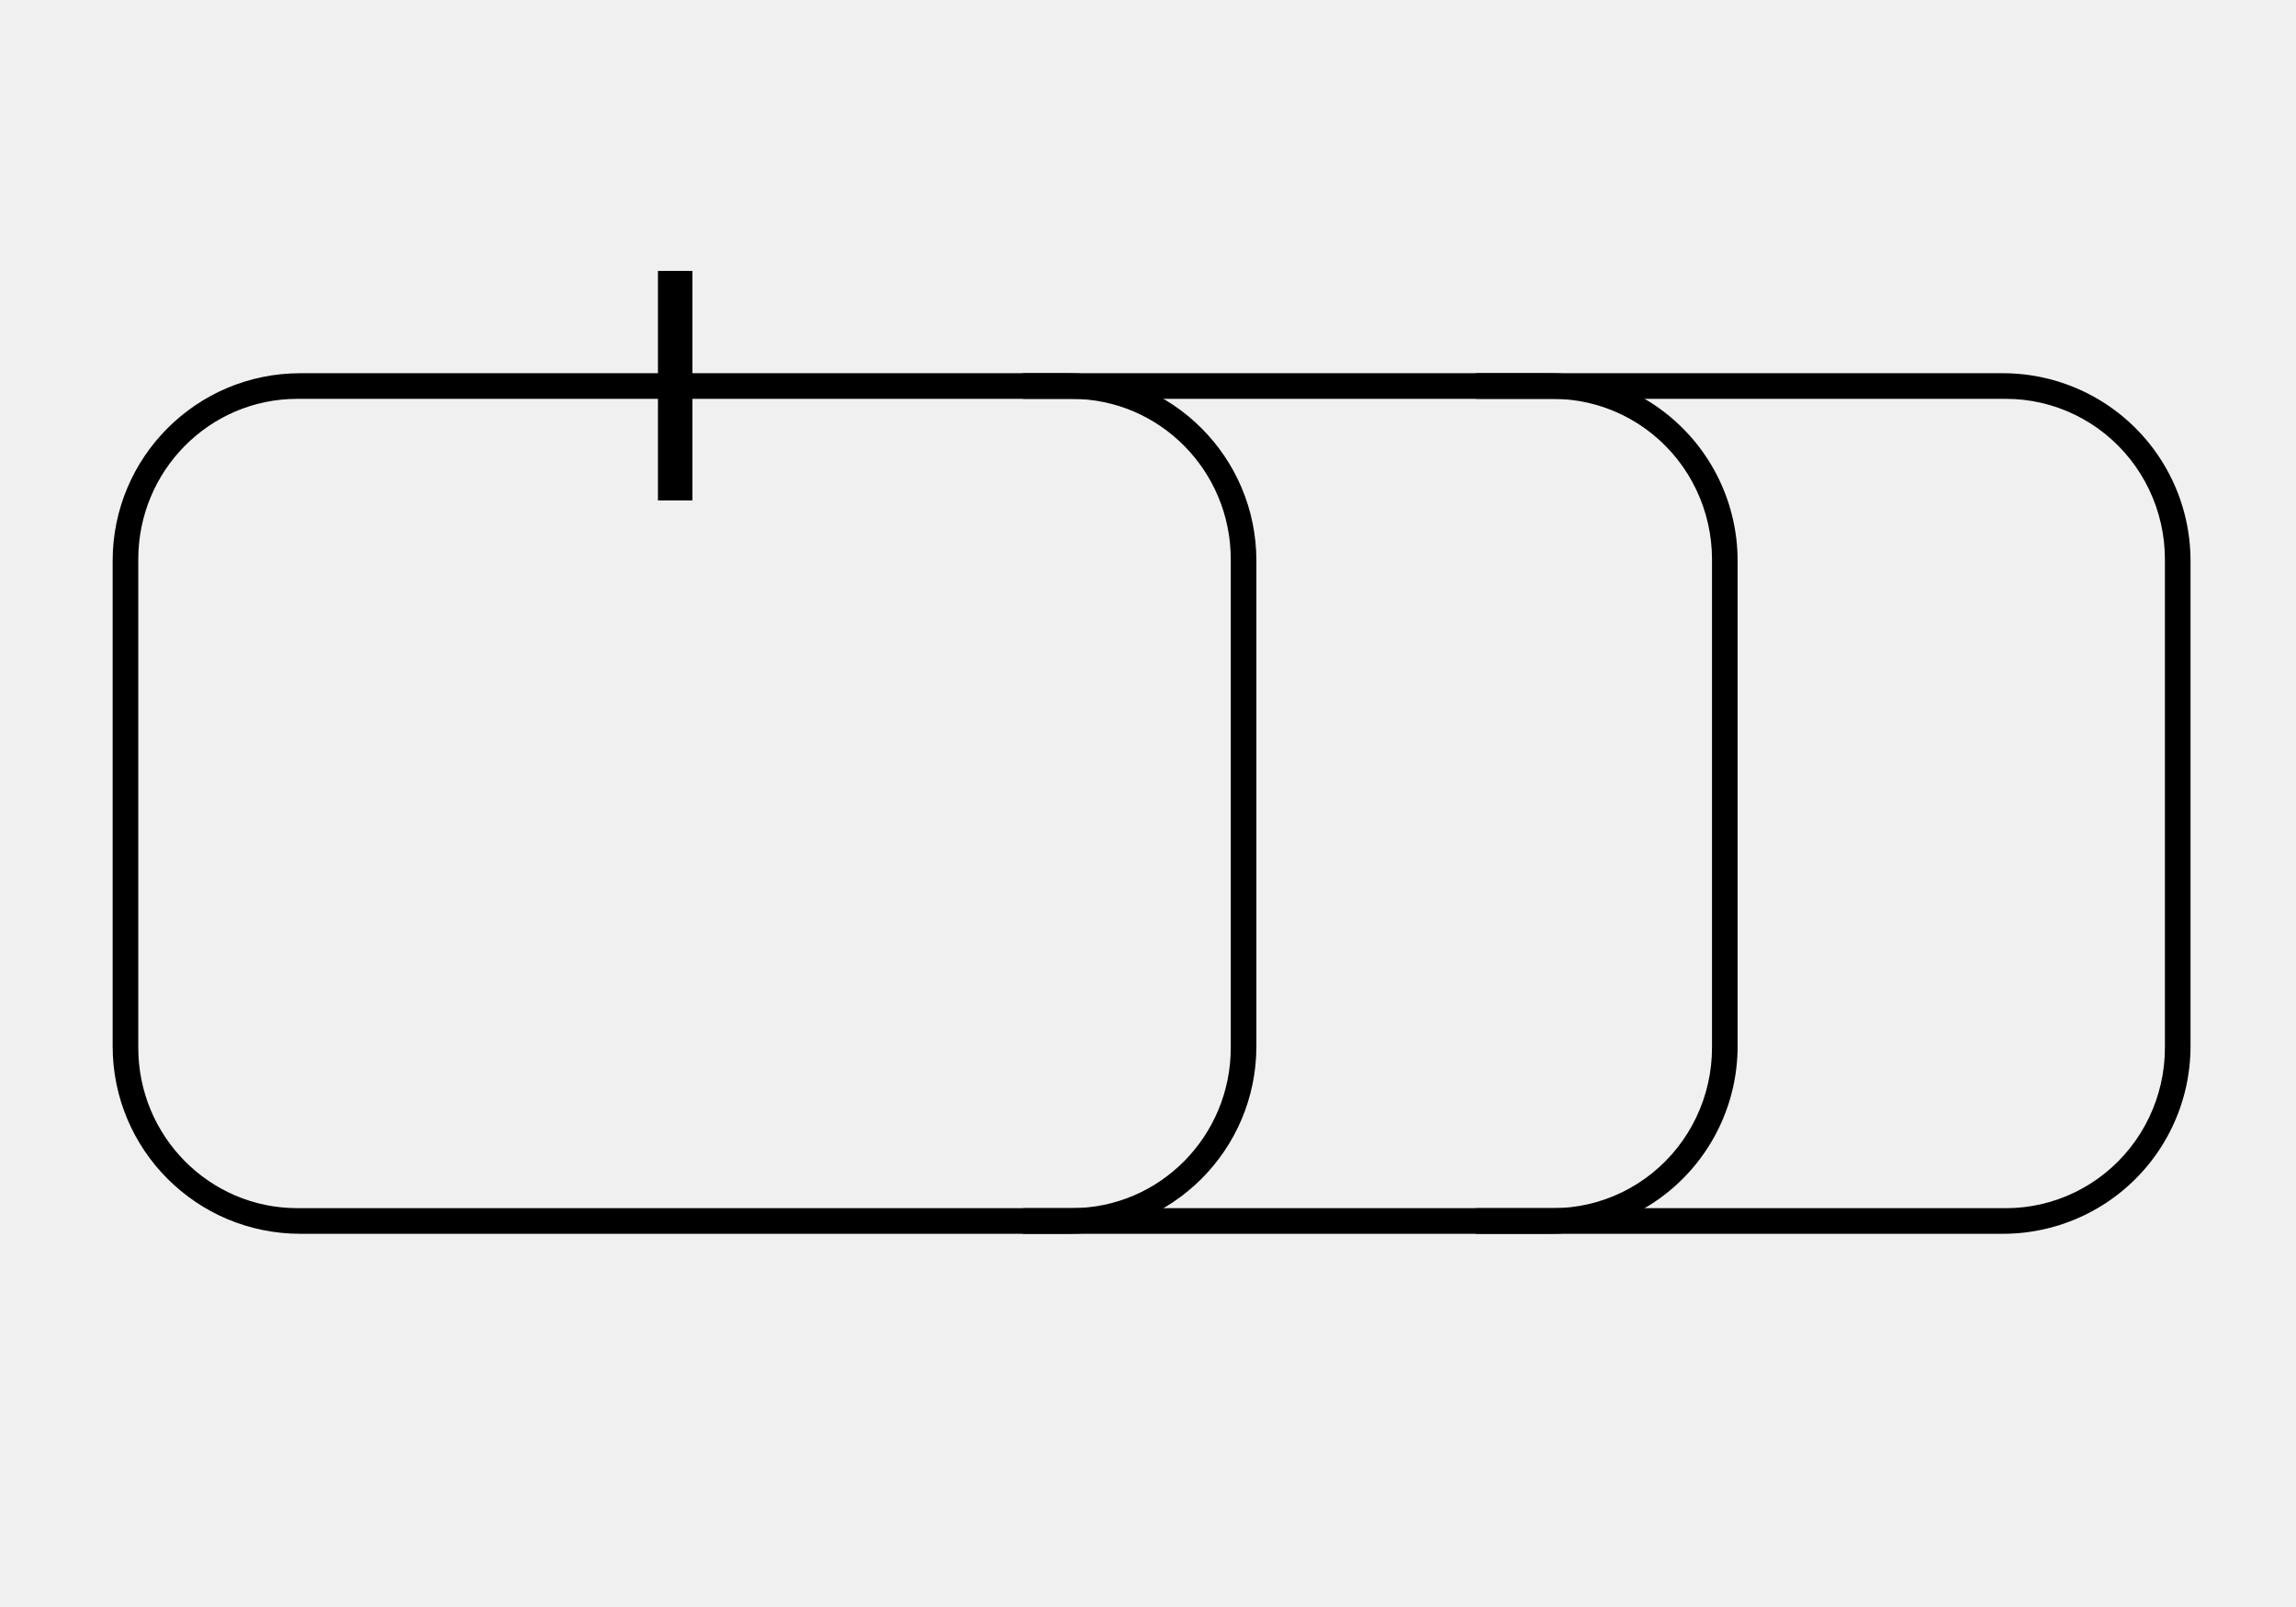
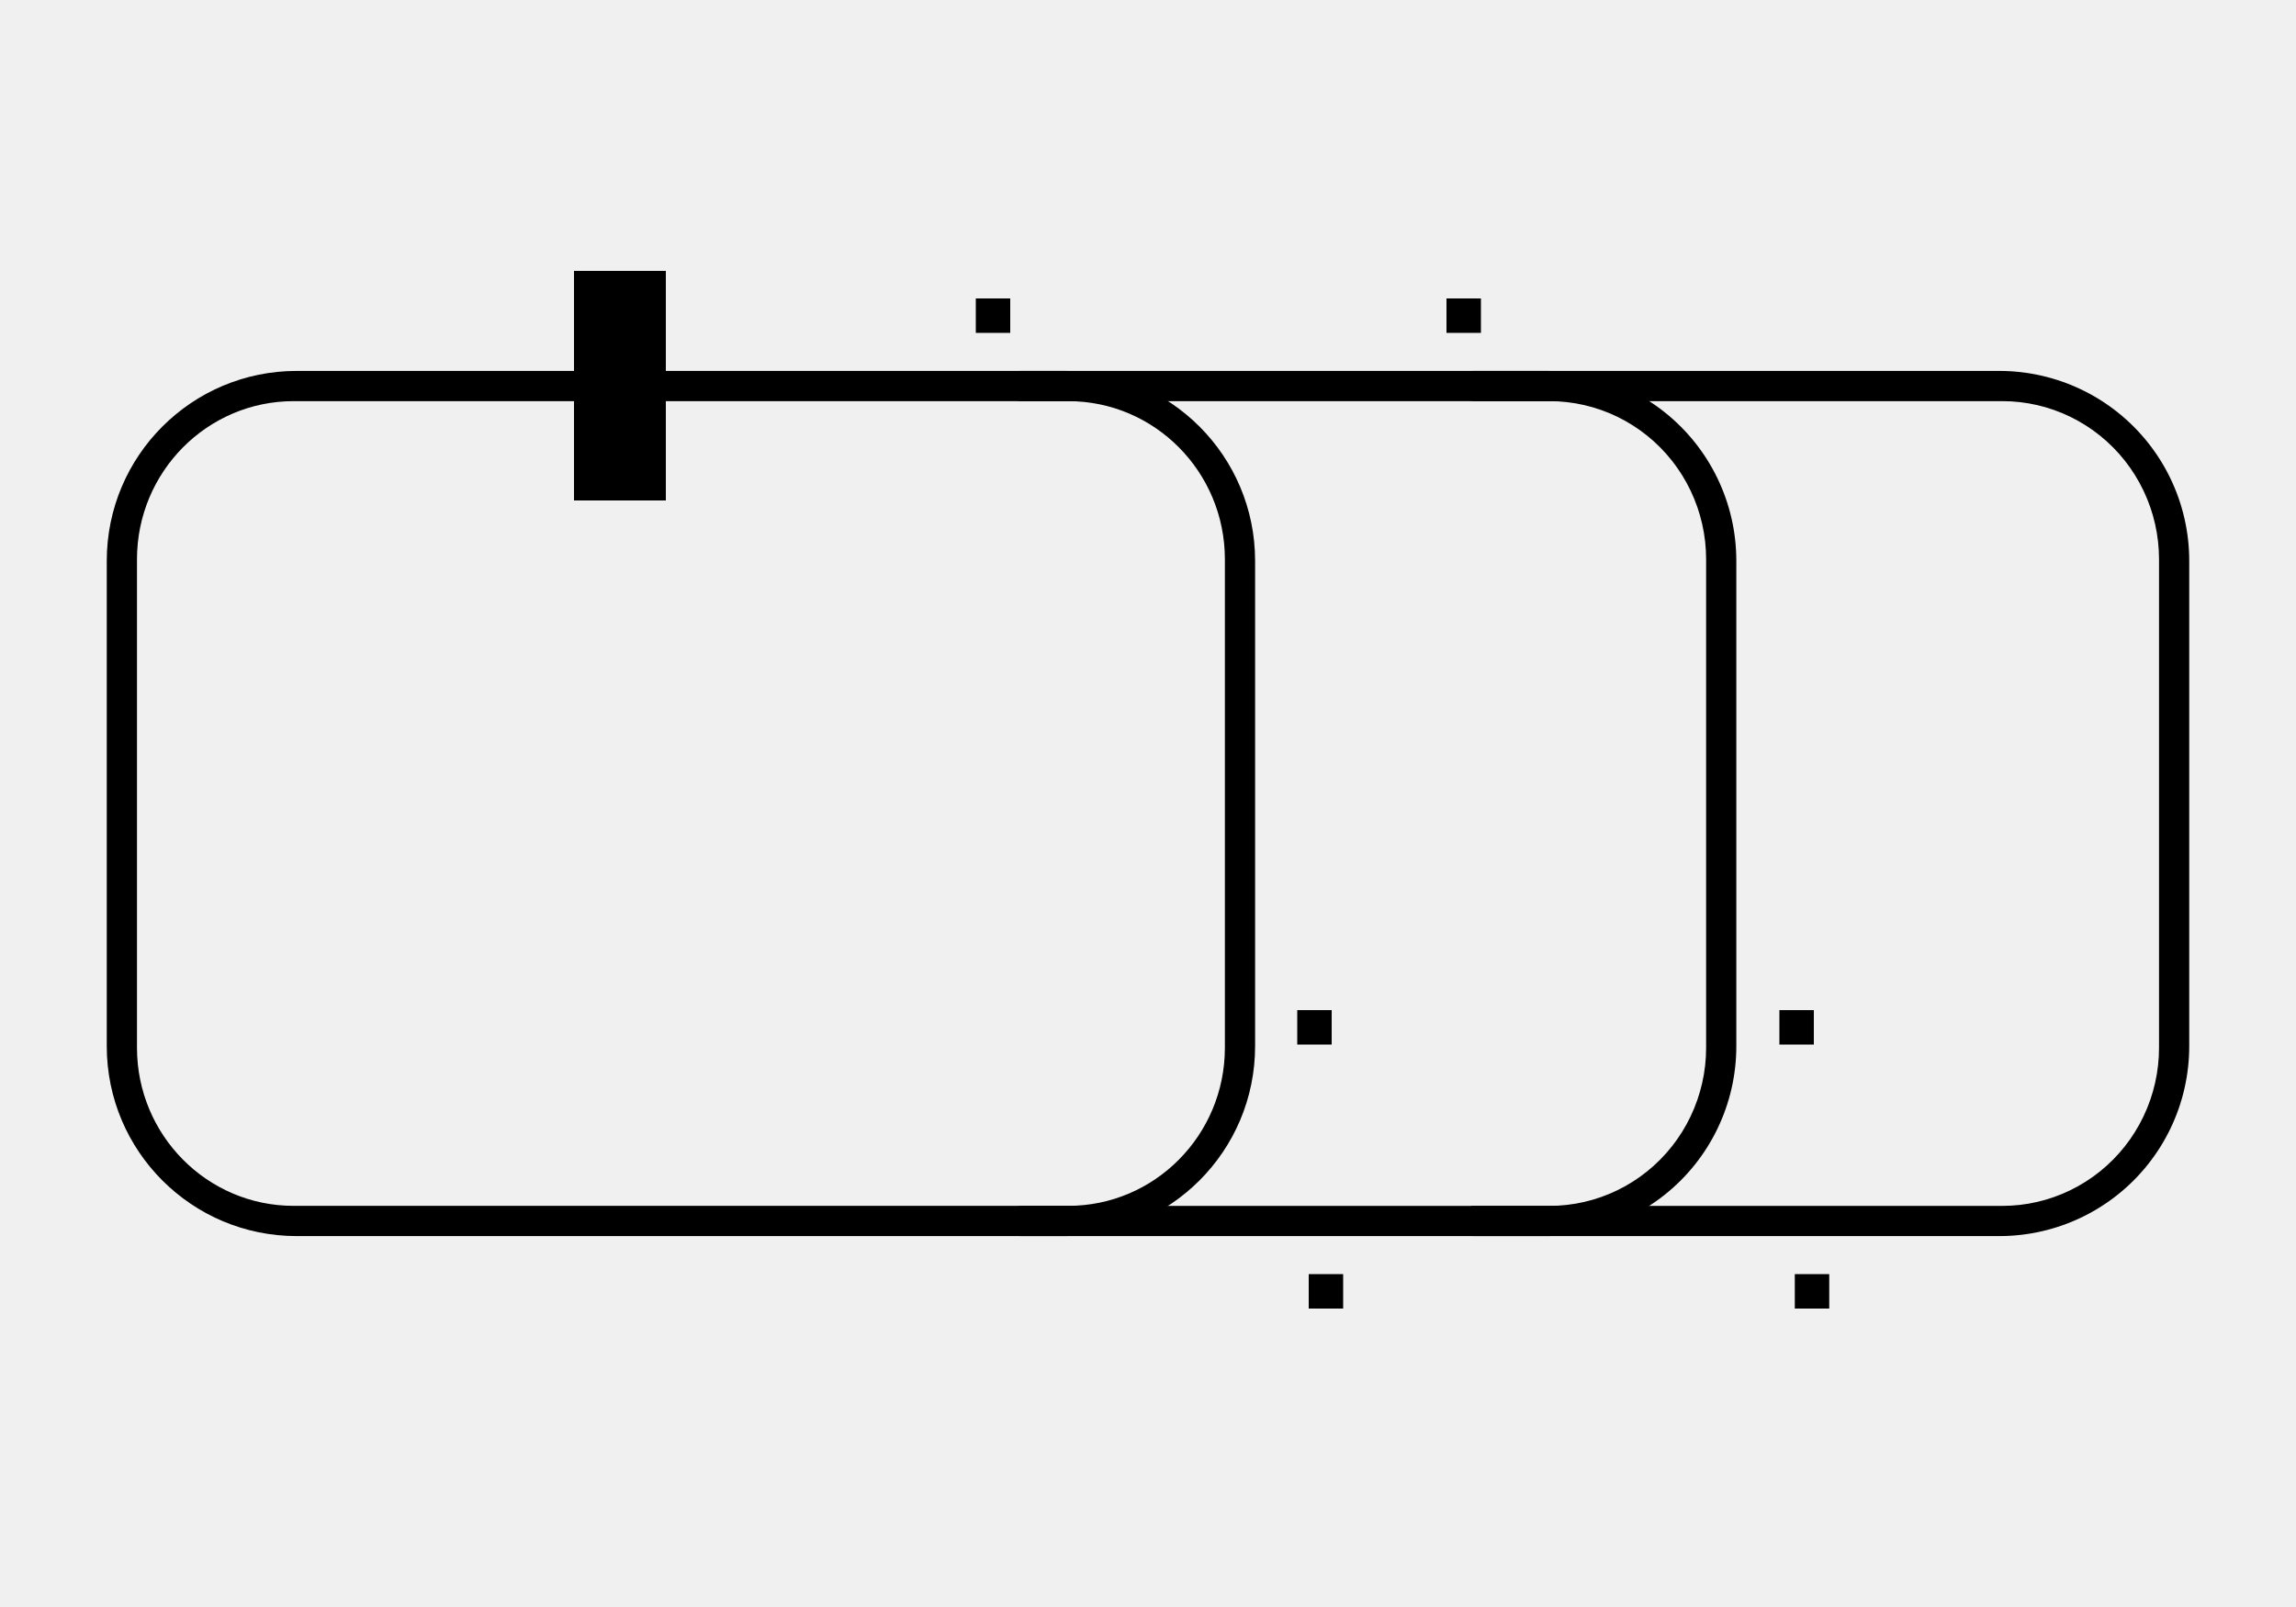
<svg xmlns="http://www.w3.org/2000/svg" width="1000" height="700" viewBox="0 0 264.583 185.208" version="1.1" id="svg1">
  <defs id="defs1">
    </defs>
  <g id="layer1">
    <path style="fill:#1a1a1a;stroke-width:1.233;stroke-linecap:round;paint-order:markers stroke fill" id="rect2" width="20" height="5" x="19.619" y="15" d="m 20.942,15 17.354,0 a 1.323,1.323 45 0 1 1.323,1.323 v 2.354 a 1.323,1.323 135 0 1 -1.323,1.323 H 20.942 a 1.323,1.323 45 0 1 -1.323,-1.323 v -2.354 a 1.323,1.323 135 0 1 1.323,-1.323 z" transform="matrix(1.137726,0,0,1.137726,223.1711,257.9716)" />
    <path style="fill:#000000;stroke-width:1.233;stroke-linecap:round;paint-order:markers stroke fill" id="rect2-3" width="20" height="5" x="19.619" y="15" d="m 20.942,15 17.354,0 a 1.323,1.323 45 0 1 1.323,1.323 v 2.354 a 1.323,1.323 135 0 1 -1.323,1.323 H 20.942 a 1.323,1.323 45 0 1 -1.323,-1.323 v -2.354 a 1.323,1.323 135 0 1 1.323,-1.323 z" transform="matrix(1.137726,0,0,1.137726,223.1711,331.9237)" />
    <path id="rect1" style="fill:#4d4d4d;stroke:#20201f;stroke-width:1.318;stroke-linecap:round;stroke-dasharray:none;stroke-opacity:0.853;paint-order:markers stroke fill" d="m 91.25,77.354 0,-9.708 A 2.646,2.646 45 0 0 88.604,65 H 86.396 A 2.646,2.646 45 0 1 83.75,62.354 V 37.645 a 2.646,2.646 135 0 1 2.646,-2.646 h 2.208 a 2.646,2.646 135 0 0 2.646,-2.646 V 22.646 A 2.646,2.646 45 0 0 88.604,20 H 86.396 11.396 a 2.646,2.646 135 0 0 -2.646,2.646 v 54.708 a 2.646,2.646 45 0 0 2.646,2.646 h 69.708 7.5 a 2.646,2.646 135 0 0 2.646,-2.646 z" transform="matrix(1.137726,0,0,1.137726,217.0493,257.9716)" />
    <path style="fill:#999999;stroke:#333332;stroke-width:1;stroke-linecap:round;stroke-dasharray:none;stroke-opacity:0.853;paint-order:markers stroke fill" id="rect3" width="58.884" height="48.884" x="15.558" y="25.558" d="m 16.881,25.558 56.238,0 a 1.323,1.323 45 0 1 1.323,1.323 v 46.238 a 1.323,1.323 135 0 1 -1.323,1.323 H 16.881 A 1.323,1.323 45 0 1 15.558,73.119 V 26.881 a 1.323,1.323 135 0 1 1.323,-1.323 z" transform="matrix(1.137726,0,0,1.137726,217.0493,257.9716)" />
    <text xml:space="preserve" style="font-weight:bold;font-size:16.055px;font-family:'Century Gothic';-inkscape-font-specification:'Century Gothic Bold';fill:#333333;stroke:#bebebf;stroke-width:1.707;stroke-linecap:round;stroke-linejoin:round;stroke-dasharray:none;stroke-opacity:0.853;paint-order:markers stroke fill" x="239.748" y="319.064" id="text4">
      <tspan id="tspan4" style="font-size:16.055px;fill:#333333;stroke:#bebebf;stroke-width:1.707;stroke-linejoin:round;stroke-dasharray:none;stroke-opacity:0.853" x="239.748" y="319.064">UFTHaq</tspan>
    </text>
    <rect style="fill:#ffffff;stroke:none;stroke-width:1.496;stroke-linecap:round;stroke-linejoin:round;stroke-opacity:0.853;paint-order:markers stroke fill" id="rect4-5-4" width="104.337" height="77.879" x="160.246" y="-121.632" />
    <path id="rect4-5-4-0" style="fill:#ffffff;stroke:none;stroke-width:2.288;stroke-linecap:round;stroke-linejoin:round;stroke-opacity:0.853;paint-order:markers stroke fill" d="m -172.391,228.682 h -49.428 a 15.395,15.536 0 0 0 -3.426,0.39 15.395,15.536 0 0 0 -3.254,1.149 15.395,15.536 0 0 0 -2.919,1.851 15.395,15.536 0 0 0 -2.438,2.46 15.395,15.536 0 0 0 -1.834,2.946 15.395,15.536 0 0 0 -1.139,3.284 15.395,15.536 0 0 0 -0.386,3.457 v 45.658 a 15.395,15.536 0 0 0 0.386,3.457 15.395,15.536 0 0 0 1.139,3.284 15.395,15.536 0 0 0 1.834,2.946 15.395,15.536 0 0 0 2.438,2.46 15.395,15.536 0 0 0 2.919,1.851 15.395,15.536 0 0 0 3.254,1.149 15.395,15.536 0 0 0 3.426,0.389 h 49.428 z" />
    <path id="path2" style="fill:#ffffff;stroke:none;stroke-width:2.288;stroke-linecap:round;stroke-linejoin:round;stroke-opacity:0.853;paint-order:markers stroke fill" d="M -251.162,46.557 V 228.681 h 104.337 v -51.375 h -49.146 a 17,17 0 0 1 -3.783,-0.426 17,17 0 0 1 -3.593,-1.257 17,17 0 0 1 -3.223,-2.026 17,17 0 0 1 -2.692,-2.692 17,17 0 0 1 -2.026,-3.223 17,17 0 0 1 -1.257,-3.593 17,17 0 0 1 -0.426,-3.783 v -45.375 a 17,17 0 0 1 0.426,-3.783 17,17 0 0 1 1.257,-3.593 17,17 0 0 1 2.026,-3.224 17,17 0 0 1 2.692,-2.691 17,17 0 0 1 3.223,-2.026 17,17 0 0 1 3.593,-1.257 17,17 0 0 1 3.783,-0.426 h 49.146 v -51.375 z" />
    <g id="g13" transform="translate(327.4674,-355.9128)">
      <g id="g14" transform="matrix(1.1886,0,0,1.1886,-20.71425,-17.46518)" style="fill:#000000;stroke:#000000;stroke-width:0;stroke-dasharray:none;stroke-opacity:0">
        <path id="path13" style="fill:#000000;stroke:#000000;stroke-width:0;stroke-linecap:round;stroke-linejoin:round;stroke-dasharray:none;stroke-opacity:0;paint-order:markers stroke fill" d="m 95.25,132.292 h 71.122 a 17,17 0 0 0 3.783,-0.426 17,17 0 0 0 3.593,-1.257 17,17 0 0 0 3.224,-2.025 17,17 0 0 0 2.692,-2.692 17,17 0 0 0 2.025,-3.223 17,17 0 0 0 1.257,-3.594 17,17 0 0 0 0.426,-3.783 V 69.917 a 17,17 0 0 0 -0.426,-3.783 17,17 0 0 0 -1.257,-3.593 17,17 0 0 0 -2.025,-3.224 17,17 0 0 0 -2.692,-2.692 17,17 0 0 0 -3.224,-2.025 17,17 0 0 0 -3.593,-1.257 17,17 0 0 0 -3.783,-0.426 H 95.25 v 2.646 h 70.477 a 15,15 0 0 1 3.882,0.511 15,15 0 0 1 3.618,1.499 15,15 0 0 1 3.106,2.384 15,15 0 0 1 2.384,3.106 15,15 0 0 1 1.499,3.618 15,15 0 0 1 0.511,3.882 V 114.646 a 15,15 0 0 1 -0.511,3.882 15,15 0 0 1 -1.499,3.617 15,15 0 0 1 -2.383,3.107 15,15 0 0 1 -3.107,2.384 15,15 0 0 1 -3.617,1.499 15,15 0 0 1 -3.882,0.511 H 95.25 Z" />
        <path id="path13-9" style="fill:#000000;stroke:#000000;stroke-width:0;stroke-linecap:round;stroke-linejoin:round;stroke-dasharray:none;stroke-opacity:0;paint-order:markers stroke fill" d="m 129.646,132.292 h 71.122 a 17,17 0 0 0 3.783,-0.426 17,17 0 0 0 3.593,-1.257 17,17 0 0 0 3.224,-2.025 17,17 0 0 0 2.692,-2.692 17,17 0 0 0 2.025,-3.223 17,17 0 0 0 1.257,-3.594 17,17 0 0 0 0.426,-3.783 V 69.917 a 17,17 0 0 0 -0.426,-3.783 17,17 0 0 0 -1.257,-3.593 17,17 0 0 0 -2.025,-3.224 17,17 0 0 0 -2.692,-2.692 17,17 0 0 0 -3.224,-2.025 17,17 0 0 0 -3.593,-1.257 17,17 0 0 0 -3.783,-0.426 h -71.122 v 2.646 h 70.477 a 15,15 0 0 1 3.882,0.511 15,15 0 0 1 3.618,1.499 15,15 0 0 1 3.106,2.384 15,15 0 0 1 2.384,3.106 15,15 0 0 1 1.499,3.618 15,15 0 0 1 0.511,3.882 V 114.646 a 15,15 0 0 1 -0.511,3.882 15,15 0 0 1 -1.499,3.617 15,15 0 0 1 -2.383,3.107 15,15 0 0 1 -3.107,2.384 15,15 0 0 1 -3.617,1.499 15,15 0 0 1 -3.882,0.511 h -70.477 z" />
        <path id="rect4" style="fill:#000000;stroke:#000000;stroke-width:0;stroke-linecap:round;stroke-linejoin:round;stroke-dasharray:none;stroke-opacity:0;paint-order:markers stroke fill" d="M 56.687,52.917 A 17,17 0 0 0 39.687,69.917 v 45.375 a 17,17 0 0 0 17,17 h 71.833 a 17,17 0 0 0 17,-17 V 69.917 A 17,17 0 0 0 128.521,52.917 Z m 0.645,2.646 h 70.542 a 15,15 0 0 1 15,15 v 44.084 a 15,15 0 0 1 -15,15 H 57.333 A 15,15 0 0 1 42.333,114.646 V 70.563 A 15,15 0 0 1 57.333,55.562 Z" />
      </g>
      <rect style="fill:#000000;stroke:#000000;stroke-width:0;stroke-linecap:round;stroke-linejoin:round;stroke-dasharray:none;stroke-opacity:0;paint-order:markers stroke fill" id="rect14" width="5.292" height="31.75" x="85.119" y="31.28" />
    </g>
    <rect style="fill:#1a1a1a;stroke:none;stroke-width:1.521;stroke-linecap:round;stroke-linejoin:round;stroke-opacity:0.853;paint-order:markers stroke fill" id="rect4-7" width="105.833" height="79.375" x="-119.327" y="-140.229" />
    <rect style="fill:#808080;stroke:none;stroke-width:1.432;stroke-linecap:round;stroke-linejoin:round;stroke-opacity:0.853;paint-order:markers stroke fill" id="rect4-0-8" width="100.542" height="74.083" x="-116.681" y="-137.583" />
    <path style="fill:#1a1a1a;stroke:none;stroke-width:1.521;stroke-linecap:round;stroke-linejoin:round;stroke-opacity:0.853;paint-order:markers stroke fill" id="rect4-6" width="105.833" height="79.375" x="29.553" y="38.078" d="m 46.553,38.078 h 71.833 a 17,17 45 0 1 17,17 v 45.375 a 17,17 135 0 1 -17,17 l -71.833,0 a 17,17 45 0 1 -17,-17 V 55.078 a 17,17 135 0 1 17,-17 z" transform="translate(-341.2322,-140.4722)" />
    <path style="fill:#808080;stroke:none;stroke-width:1.432;stroke-linecap:round;stroke-linejoin:round;stroke-opacity:0.853;paint-order:markers stroke fill" id="rect4-0-3" width="100.542" height="74.083" x="32.199" y="40.724" d="m 47.199,40.724 h 70.542 a 15,15 45 0 1 15,15 v 44.083 a 15,15 135 0 1 -15,15 H 47.199 a 15,15 45 0 1 -15,-15 V 55.724 a 15,15 135 0 1 15,-15 z" transform="matrix(1.026316,0,0,1.035714,-343.4024,-143.2496)" />
    <path id="rect4-6-22" style="fill:#000000;stroke:none;stroke-width:2.282;stroke-linecap:round;stroke-linejoin:round;stroke-opacity:0.853;paint-order:markers stroke fill" d="m 18.17,-310.481 a 25.5,25.5 0 0 0 -25.5,25.5 v 68.063 a 25.5,25.5 0 0 0 25.5,25.5 H 125.92 a 25.5,25.5 0 0 0 25.5,-25.5 v -68.063 a 25.5,25.5 0 0 0 -25.5,-25.5 z m -0.423,1.984 H 126.343 a 23.092,23.304 0 0 1 23.092,23.303 v 68.488 a 23.092,23.304 0 0 1 -23.092,23.303 H 17.747 a 23.092,23.304 0 0 1 -23.092,-23.303 v -68.488 a 23.092,23.304 0 0 1 23.092,-23.303 z" />
    <path id="rect4-6-2" style="fill:#1a1a1a;stroke:none;stroke-width:1.521;stroke-linecap:round;stroke-linejoin:round;stroke-opacity:0.853;paint-order:markers stroke fill" d="M 46.553 38.078 A 17 17 0 0 0 29.553 55.078 L 29.553 100.453 A 17 17 0 0 0 46.553 117.453 L 118.386 117.453 A 17 17 0 0 0 135.386 100.453 L 135.386 55.078 A 17 17 0 0 0 118.386 38.078 L 46.553 38.078 z M 47.199 40.724 L 117.74 40.724 A 15 15 0 0 1 132.741 55.724 L 132.741 99.808 A 15 15 0 0 1 117.74 114.808 L 47.199 114.808 A 15 15 0 0 1 32.199 99.808 L 32.199 55.724 A 15 15 0 0 1 47.199 40.724 z " transform="translate(-329.3259,-310.0702)" />
-     <rect style="fill:#000000;stroke:none;stroke-width:0.17;stroke-linecap:round;stroke-linejoin:round;stroke-opacity:0.853;paint-order:markers stroke fill" id="rect4-5-4-6-9" width="3.969" height="26.458" x="75.82" y="31.221" />
-     <g id="g3-7" transform="matrix(1.232871,0,0,1.232877,-18.97692,-21.56535)" style="stroke:#000000;stroke-opacity:1;stroke-width:1.073;stroke-dasharray:none">
-       <path id="path3-7" style="fill:#000000;stroke:#000000;stroke-width:1.073;stroke-linecap:round;stroke-linejoin:round;stroke-opacity:1;paint-order:markers stroke fill;stroke-dasharray:none" d="m 111.125,132.292 h 49.146 a 17,17 0 0 0 3.783,-0.426 17,17 0 0 0 3.593,-1.257 17,17 0 0 0 3.223,-2.026 17,17 0 0 0 2.692,-2.691 17,17 0 0 0 2.026,-3.224 17,17 0 0 0 1.257,-3.593 17,17 0 0 0 0.426,-3.783 V 69.917 a 17,17 0 0 0 -0.426,-3.783 17,17 0 0 0 -1.257,-3.593 17,17 0 0 0 -2.026,-3.223 17,17 0 0 0 -2.692,-2.692 17,17 0 0 0 -3.223,-2.026 17,17 0 0 0 -3.593,-1.257 17,17 0 0 0 -3.783,-0.426 H 111.125 v 1.323 h 49.429 a 15.395,15.536 0 0 1 3.426,0.389 15.395,15.536 0 0 1 3.254,1.149 15.395,15.536 0 0 1 2.919,1.851 15.395,15.536 0 0 1 2.438,2.46 15.395,15.536 0 0 1 1.834,2.946 15.395,15.536 0 0 1 1.139,3.284 15.395,15.536 0 0 1 0.386,3.457 v 45.658 a 15.395,15.536 0 0 1 -0.386,3.457 15.395,15.536 0 0 1 -1.139,3.284 15.395,15.536 0 0 1 -1.834,2.946 15.395,15.536 0 0 1 -2.438,2.46 15.395,15.536 0 0 1 -2.919,1.851 15.395,15.536 0 0 1 -3.254,1.149 15.395,15.536 0 0 1 -3.426,0.39 H 111.125 Z" />
-       <path id="path3-9-3" style="fill:#000000;stroke:#000000;stroke-width:1.073;stroke-linecap:round;stroke-linejoin:round;stroke-opacity:1;paint-order:markers stroke fill;stroke-dasharray:none" d="m 153.458,132.292 h 49.146 a 17,17 0 0 0 3.783,-0.426 17,17 0 0 0 3.593,-1.257 17,17 0 0 0 3.223,-2.026 17,17 0 0 0 2.692,-2.691 17,17 0 0 0 2.026,-3.224 17,17 0 0 0 1.257,-3.593 17,17 0 0 0 0.426,-3.783 V 69.917 a 17,17 0 0 0 -0.426,-3.783 17,17 0 0 0 -1.257,-3.593 17,17 0 0 0 -2.026,-3.223 17,17 0 0 0 -2.692,-2.692 17,17 0 0 0 -3.223,-2.026 17,17 0 0 0 -3.593,-1.257 17,17 0 0 0 -3.783,-0.426 h -49.146 v 1.323 h 49.429 a 15.395,15.536 0 0 1 3.426,0.389 15.395,15.536 0 0 1 3.254,1.149 15.395,15.536 0 0 1 2.919,1.851 15.395,15.536 0 0 1 2.438,2.46 15.395,15.536 0 0 1 1.834,2.946 15.395,15.536 0 0 1 1.139,3.284 15.395,15.536 0 0 1 0.386,3.457 v 45.658 a 15.395,15.536 0 0 1 -0.386,3.457 15.395,15.536 0 0 1 -1.139,3.284 15.395,15.536 0 0 1 -1.834,2.946 15.395,15.536 0 0 1 -2.438,2.46 15.395,15.536 0 0 1 -2.919,1.851 15.395,15.536 0 0 1 -3.254,1.149 15.395,15.536 0 0 1 -3.426,0.39 h -49.429 z" />
-       <path id="rect4-6-22-3" style="fill:#000000;stroke:#000000;stroke-width:1.073;stroke-linecap:round;stroke-linejoin:round;stroke-opacity:1;paint-order:markers stroke fill;stroke-dasharray:none" d="M 43.458,52.917 A 17,17 0 0 0 26.458,69.917 v 45.375 a 17,17 0 0 0 17,17 h 71.833 a 17,17 0 0 0 17,-17 v -45.375 A 17,17 0 0 0 115.291,52.917 Z m -0.282,1.323 h 72.398 a 15.395,15.536 0 0 1 15.395,15.535 v 45.658 a 15.395,15.536 0 0 1 -15.395,15.535 H 43.176 A 15.395,15.536 0 0 1 27.781,115.433 V 69.775 A 15.395,15.536 0 0 1 43.176,54.24 Z" />
+     <rect style="fill:#000000;stroke:none;stroke-width:0.278;stroke-linecap:round;stroke-linejoin:round;stroke-opacity:0.853;paint-order:markers stroke fill" id="rect4-5-4-6-9" width="10.583" height="26.458" x="66.146" y="31.221" />
+     <g id="g3-7" transform="matrix(1.232871,0,0,1.232877,-19.39022,-21.56535)" style="stroke:#000000;stroke-width:1.502;stroke-dasharray:none;stroke-opacity:1">
+       <path id="path3-7" style="fill:#000000;stroke:#000000;stroke-width:1.502;stroke-linecap:round;stroke-linejoin:round;stroke-dasharray:none;stroke-opacity:1;paint-order:markers stroke fill" d="m 111.125,132.292 h 49.146 a 17,17 0 0 0 3.783,-0.426 17,17 0 0 0 3.593,-1.257 17,17 0 0 0 3.223,-2.026 17,17 0 0 0 2.692,-2.691 17,17 0 0 0 2.026,-3.224 17,17 0 0 0 1.257,-3.593 17,17 0 0 0 0.426,-3.783 V 69.917 a 17,17 0 0 0 -0.426,-3.783 17,17 0 0 0 -1.257,-3.593 17,17 0 0 0 -2.026,-3.223 17,17 0 0 0 -2.692,-2.692 17,17 0 0 0 -3.223,-2.026 17,17 0 0 0 -3.593,-1.257 17,17 0 0 0 -3.783,-0.426 H 111.125 v 1.323 h 49.429 a 15.395,15.536 0 0 1 3.426,0.389 15.395,15.536 0 0 1 3.254,1.149 15.395,15.536 0 0 1 2.919,1.851 15.395,15.536 0 0 1 2.438,2.46 15.395,15.536 0 0 1 1.834,2.946 15.395,15.536 0 0 1 1.139,3.284 15.395,15.536 0 0 1 0.386,3.457 v 45.658 a 15.395,15.536 0 0 1 -0.386,3.457 15.395,15.536 0 0 1 -1.139,3.284 15.395,15.536 0 0 1 -1.834,2.946 15.395,15.536 0 0 1 -2.438,2.46 15.395,15.536 0 0 1 -2.919,1.851 15.395,15.536 0 0 1 -3.254,1.149 15.395,15.536 0 0 1 -3.426,0.39 H 111.125 Z" />
+       <path id="path3-9-3" style="fill:#000000;stroke:#000000;stroke-width:1.502;stroke-linecap:round;stroke-linejoin:round;stroke-dasharray:none;stroke-opacity:1;paint-order:markers stroke fill" d="m 153.458,132.292 h 49.146 a 17,17 0 0 0 3.783,-0.426 17,17 0 0 0 3.593,-1.257 17,17 0 0 0 3.223,-2.026 17,17 0 0 0 2.692,-2.691 17,17 0 0 0 2.026,-3.224 17,17 0 0 0 1.257,-3.593 17,17 0 0 0 0.426,-3.783 V 69.917 a 17,17 0 0 0 -0.426,-3.783 17,17 0 0 0 -1.257,-3.593 17,17 0 0 0 -2.026,-3.223 17,17 0 0 0 -2.692,-2.692 17,17 0 0 0 -3.223,-2.026 17,17 0 0 0 -3.593,-1.257 17,17 0 0 0 -3.783,-0.426 h -49.146 v 1.323 h 49.429 a 15.395,15.536 0 0 1 3.426,0.389 15.395,15.536 0 0 1 3.254,1.149 15.395,15.536 0 0 1 2.919,1.851 15.395,15.536 0 0 1 2.438,2.46 15.395,15.536 0 0 1 1.834,2.946 15.395,15.536 0 0 1 1.139,3.284 15.395,15.536 0 0 1 0.386,3.457 v 45.658 a 15.395,15.536 0 0 1 -0.386,3.457 15.395,15.536 0 0 1 -1.139,3.284 15.395,15.536 0 0 1 -1.834,2.946 15.395,15.536 0 0 1 -2.438,2.46 15.395,15.536 0 0 1 -2.919,1.851 15.395,15.536 0 0 1 -3.254,1.149 15.395,15.536 0 0 1 -3.426,0.39 h -49.429 z" />
+       <path id="rect4-6-22-3" style="fill:#000000;stroke:#000000;stroke-width:1.502;stroke-linecap:round;stroke-linejoin:round;stroke-dasharray:none;stroke-opacity:1;paint-order:markers stroke fill" d="M 43.458,52.917 A 17,17 0 0 0 26.458,69.917 v 45.375 a 17,17 0 0 0 17,17 h 71.833 a 17,17 0 0 0 17,-17 v -45.375 A 17,17 0 0 0 115.291,52.917 Z m -0.282,1.323 h 72.398 a 15.395,15.536 0 0 1 15.395,15.535 v 45.658 a 15.395,15.536 0 0 1 -15.395,15.535 H 43.176 A 15.395,15.536 0 0 1 27.781,115.433 V 69.775 A 15.395,15.536 0 0 1 43.176,54.24 Z" />
    </g>
-     <rect style="fill:#000000;stroke:none;stroke-width:0.17;stroke-linecap:round;stroke-linejoin:round;stroke-opacity:0.853;paint-order:markers stroke fill" id="rect4-5-4-6-59" width="3.969" height="26.458" x="436.305" y="29.656" />
-     <rect style="fill:#ff0000;stroke:none;stroke-width:0.066;stroke-linecap:round;stroke-linejoin:round;stroke-opacity:0.853;paint-order:markers stroke fill" id="rect4-5-4-6-5-7" width="3.969" height="3.969" x="497.664" y="108.931" />
-     <rect style="fill:#0000ff;stroke:none;stroke-width:0.066;stroke-linecap:round;stroke-linejoin:round;stroke-opacity:0.853;paint-order:markers stroke fill" id="rect4-5-4-6-5-7-6" width="3.969" height="3.969" x="413.316" y="131.011" />
-     <rect style="fill:#808080;stroke:none;stroke-width:0.203;stroke-linecap:round;stroke-linejoin:round;stroke-opacity:0.853;paint-order:markers stroke fill" id="rect4-5-4-6-5-43-8" width="9.163" height="16.327" x="519.154" y="92.604" />
-     <rect style="fill:#808080;stroke:none;stroke-width:0.203;stroke-linecap:round;stroke-linejoin:round;stroke-opacity:0.853;paint-order:markers stroke fill" id="rect4-5-4-6-5-43-8-8" width="9.163" height="16.327" x="-160.795" y="417.285" transform="rotate(-90)" />
-     <rect style="fill:#808080;stroke:none;stroke-width:0.203;stroke-linecap:round;stroke-linejoin:round;stroke-opacity:0.853;paint-order:markers stroke fill" id="rect4-5-4-6-5-43-7-3" width="9.163" height="16.327" x="575.503" y="92.604" />
-     <rect style="fill:#808080;stroke:none;stroke-width:0.203;stroke-linecap:round;stroke-linejoin:round;stroke-opacity:0.853;paint-order:markers stroke fill" id="rect4-5-4-6-5-43-7-4-0" width="9.163" height="16.327" x="624.812" y="92.604" />
-     <rect style="fill:#ff0000;stroke:none;stroke-width:0.066;stroke-linecap:round;stroke-linejoin:round;stroke-opacity:0.853;paint-order:markers stroke fill" id="rect4-5-4-6-5-4-7" width="3.969" height="3.969" x="553.802" y="108.931" />
-     <rect style="fill:#ff0000;stroke:none;stroke-width:0.066;stroke-linecap:round;stroke-linejoin:round;stroke-opacity:0.853;paint-order:markers stroke fill" id="rect4-5-4-6-5-4-1-2" width="3.969" height="3.969" x="606.195" y="108.931" />
-     <g id="g3-74" transform="matrix(1.232871,0,0,1.232877,342.4152,-23.98522)" style="stroke:#000000;stroke-width:1.073;stroke-dasharray:none;stroke-opacity:1">
+     <rect style="fill:#000000;stroke:none;stroke-width:0.17;stroke-linecap:round;stroke-linejoin:round;stroke-opacity:0.853;paint-order:markers stroke fill" id="rect4-5-4-6-59" width="3.969" height="26.458" x="448.335" y="3.935" />
+     <rect style="fill:#ff0000;stroke:none;stroke-width:0.066;stroke-linecap:round;stroke-linejoin:round;stroke-opacity:0.853;paint-order:markers stroke fill" id="rect4-5-4-6-5-7" width="3.969" height="3.969" x="509.694" y="83.21" />
+     <rect style="fill:#0000ff;stroke:none;stroke-width:0.066;stroke-linecap:round;stroke-linejoin:round;stroke-opacity:0.853;paint-order:markers stroke fill" id="rect4-5-4-6-5-7-6" width="3.969" height="3.969" x="425.346" y="105.29" />
+     <rect style="fill:#808080;stroke:none;stroke-width:0.203;stroke-linecap:round;stroke-linejoin:round;stroke-opacity:0.853;paint-order:markers stroke fill" id="rect4-5-4-6-5-43-8" width="9.163" height="16.327" x="531.184" y="66.883" />
+     <rect style="fill:#808080;stroke:none;stroke-width:0.203;stroke-linecap:round;stroke-linejoin:round;stroke-opacity:0.853;paint-order:markers stroke fill" id="rect4-5-4-6-5-43-8-8" width="9.163" height="16.327" x="-135.074" y="429.315" transform="rotate(-90)" />
+     <rect style="fill:#808080;stroke:none;stroke-width:0.203;stroke-linecap:round;stroke-linejoin:round;stroke-opacity:0.853;paint-order:markers stroke fill" id="rect4-5-4-6-5-43-7-3" width="9.163" height="16.327" x="587.533" y="66.883" />
+     <rect style="fill:#808080;stroke:none;stroke-width:0.203;stroke-linecap:round;stroke-linejoin:round;stroke-opacity:0.853;paint-order:markers stroke fill" id="rect4-5-4-6-5-43-7-4-0" width="9.163" height="16.327" x="636.842" y="66.883" />
+     <rect style="fill:#ff0000;stroke:none;stroke-width:0.066;stroke-linecap:round;stroke-linejoin:round;stroke-opacity:0.853;paint-order:markers stroke fill" id="rect4-5-4-6-5-4-7" width="3.969" height="3.969" x="565.832" y="83.21" />
+     <rect style="fill:#ff0000;stroke:none;stroke-width:0.066;stroke-linecap:round;stroke-linejoin:round;stroke-opacity:0.853;paint-order:markers stroke fill" id="rect4-5-4-6-5-4-1-2" width="3.969" height="3.969" x="618.225" y="83.21" />
+     <g id="g3-74" transform="matrix(1.232871,0,0,1.232877,354.4449,-49.70647)" style="stroke:#000000;stroke-width:1.073;stroke-dasharray:none;stroke-opacity:1">
      <path id="path3-99" style="fill:#000000;stroke:#000000;stroke-width:1.073;stroke-linecap:round;stroke-linejoin:round;stroke-dasharray:none;stroke-opacity:1;paint-order:markers stroke fill" d="m 111.125,132.292 h 49.146 a 17,17 0 0 0 3.783,-0.426 17,17 0 0 0 3.593,-1.257 17,17 0 0 0 3.223,-2.026 17,17 0 0 0 2.692,-2.691 17,17 0 0 0 2.026,-3.224 17,17 0 0 0 1.257,-3.593 17,17 0 0 0 0.426,-3.783 V 69.917 a 17,17 0 0 0 -0.426,-3.783 17,17 0 0 0 -1.257,-3.593 17,17 0 0 0 -2.026,-3.223 17,17 0 0 0 -2.692,-2.692 17,17 0 0 0 -3.223,-2.026 17,17 0 0 0 -3.593,-1.257 17,17 0 0 0 -3.783,-0.426 H 111.125 v 1.323 h 49.429 a 15.395,15.536 0 0 1 3.426,0.389 15.395,15.536 0 0 1 3.254,1.149 15.395,15.536 0 0 1 2.919,1.851 15.395,15.536 0 0 1 2.438,2.46 15.395,15.536 0 0 1 1.834,2.946 15.395,15.536 0 0 1 1.139,3.284 15.395,15.536 0 0 1 0.386,3.457 v 45.658 a 15.395,15.536 0 0 1 -0.386,3.457 15.395,15.536 0 0 1 -1.139,3.284 15.395,15.536 0 0 1 -1.834,2.946 15.395,15.536 0 0 1 -2.438,2.46 15.395,15.536 0 0 1 -2.919,1.851 15.395,15.536 0 0 1 -3.254,1.149 15.395,15.536 0 0 1 -3.426,0.39 H 111.125 Z" />
      <path id="path3-9-2" style="fill:#000000;stroke:#000000;stroke-width:1.073;stroke-linecap:round;stroke-linejoin:round;stroke-dasharray:none;stroke-opacity:1;paint-order:markers stroke fill" d="m 153.458,132.292 h 49.146 a 17,17 0 0 0 3.783,-0.426 17,17 0 0 0 3.593,-1.257 17,17 0 0 0 3.223,-2.026 17,17 0 0 0 2.692,-2.691 17,17 0 0 0 2.026,-3.224 17,17 0 0 0 1.257,-3.593 17,17 0 0 0 0.426,-3.783 V 69.917 a 17,17 0 0 0 -0.426,-3.783 17,17 0 0 0 -1.257,-3.593 17,17 0 0 0 -2.026,-3.223 17,17 0 0 0 -2.692,-2.692 17,17 0 0 0 -3.223,-2.026 17,17 0 0 0 -3.593,-1.257 17,17 0 0 0 -3.783,-0.426 h -49.146 v 1.323 h 49.429 a 15.395,15.536 0 0 1 3.426,0.389 15.395,15.536 0 0 1 3.254,1.149 15.395,15.536 0 0 1 2.919,1.851 15.395,15.536 0 0 1 2.438,2.46 15.395,15.536 0 0 1 1.834,2.946 15.395,15.536 0 0 1 1.139,3.284 15.395,15.536 0 0 1 0.386,3.457 v 45.658 a 15.395,15.536 0 0 1 -0.386,3.457 15.395,15.536 0 0 1 -1.139,3.284 15.395,15.536 0 0 1 -1.834,2.946 15.395,15.536 0 0 1 -2.438,2.46 15.395,15.536 0 0 1 -2.919,1.851 15.395,15.536 0 0 1 -3.254,1.149 15.395,15.536 0 0 1 -3.426,0.39 h -49.429 z" />
      <path id="rect4-6-22-5" style="fill:#000000;stroke:#000000;stroke-width:1.073;stroke-linecap:round;stroke-linejoin:round;stroke-dasharray:none;stroke-opacity:1;paint-order:markers stroke fill" d="M 43.458,52.917 A 17,17 0 0 0 26.458,69.917 v 45.375 a 17,17 0 0 0 17,17 h 71.833 a 17,17 0 0 0 17,-17 v -45.375 A 17,17 0 0 0 115.291,52.917 Z m -0.282,1.323 h 72.398 a 15.395,15.536 0 0 1 15.395,15.535 v 45.658 a 15.395,15.536 0 0 1 -15.395,15.535 H 43.176 A 15.395,15.536 0 0 1 27.781,115.433 V 69.775 A 15.395,15.536 0 0 1 43.176,54.24 Z" />
    </g>
+     <rect style="fill:#000000;fill-opacity:1;stroke:none;stroke-width:1.184;stroke-linecap:round;stroke-dasharray:none;stroke-opacity:1;paint-order:markers stroke fill" id="rect5" width="3.969" height="3.969" x="112.448" y="34.396" />
+     <rect style="fill:#000000;fill-opacity:1;stroke:none;stroke-width:1.184;stroke-linecap:round;stroke-dasharray:none;stroke-opacity:1;paint-order:markers stroke fill" id="rect5-8" width="3.969" height="3.969" x="166.688" y="34.396" />
+     <rect style="fill:#000000;fill-opacity:1;stroke:none;stroke-width:1.184;stroke-linecap:round;stroke-dasharray:none;stroke-opacity:1;paint-order:markers stroke fill" id="rect5-1" width="3.969" height="3.969" x="149.49" y="116.417" />
+     <rect style="fill:#000000;fill-opacity:1;stroke:none;stroke-width:1.184;stroke-linecap:round;stroke-dasharray:none;stroke-opacity:1;paint-order:markers stroke fill" id="rect5-1-1" width="3.969" height="3.969" x="205.052" y="116.417" />
+     <rect style="fill:#000000;fill-opacity:1;stroke:none;stroke-width:1.184;stroke-linecap:round;stroke-dasharray:none;stroke-opacity:1;paint-order:markers stroke fill" id="rect5-1-5" width="3.969" height="3.969" x="150.812" y="146.844" />
+     <rect style="fill:#000000;fill-opacity:1;stroke:none;stroke-width:1.184;stroke-linecap:round;stroke-dasharray:none;stroke-opacity:1;paint-order:markers stroke fill" id="rect5-1-5-6" width="3.969" height="3.969" x="206.826" y="146.844" />
  </g>
</svg>
